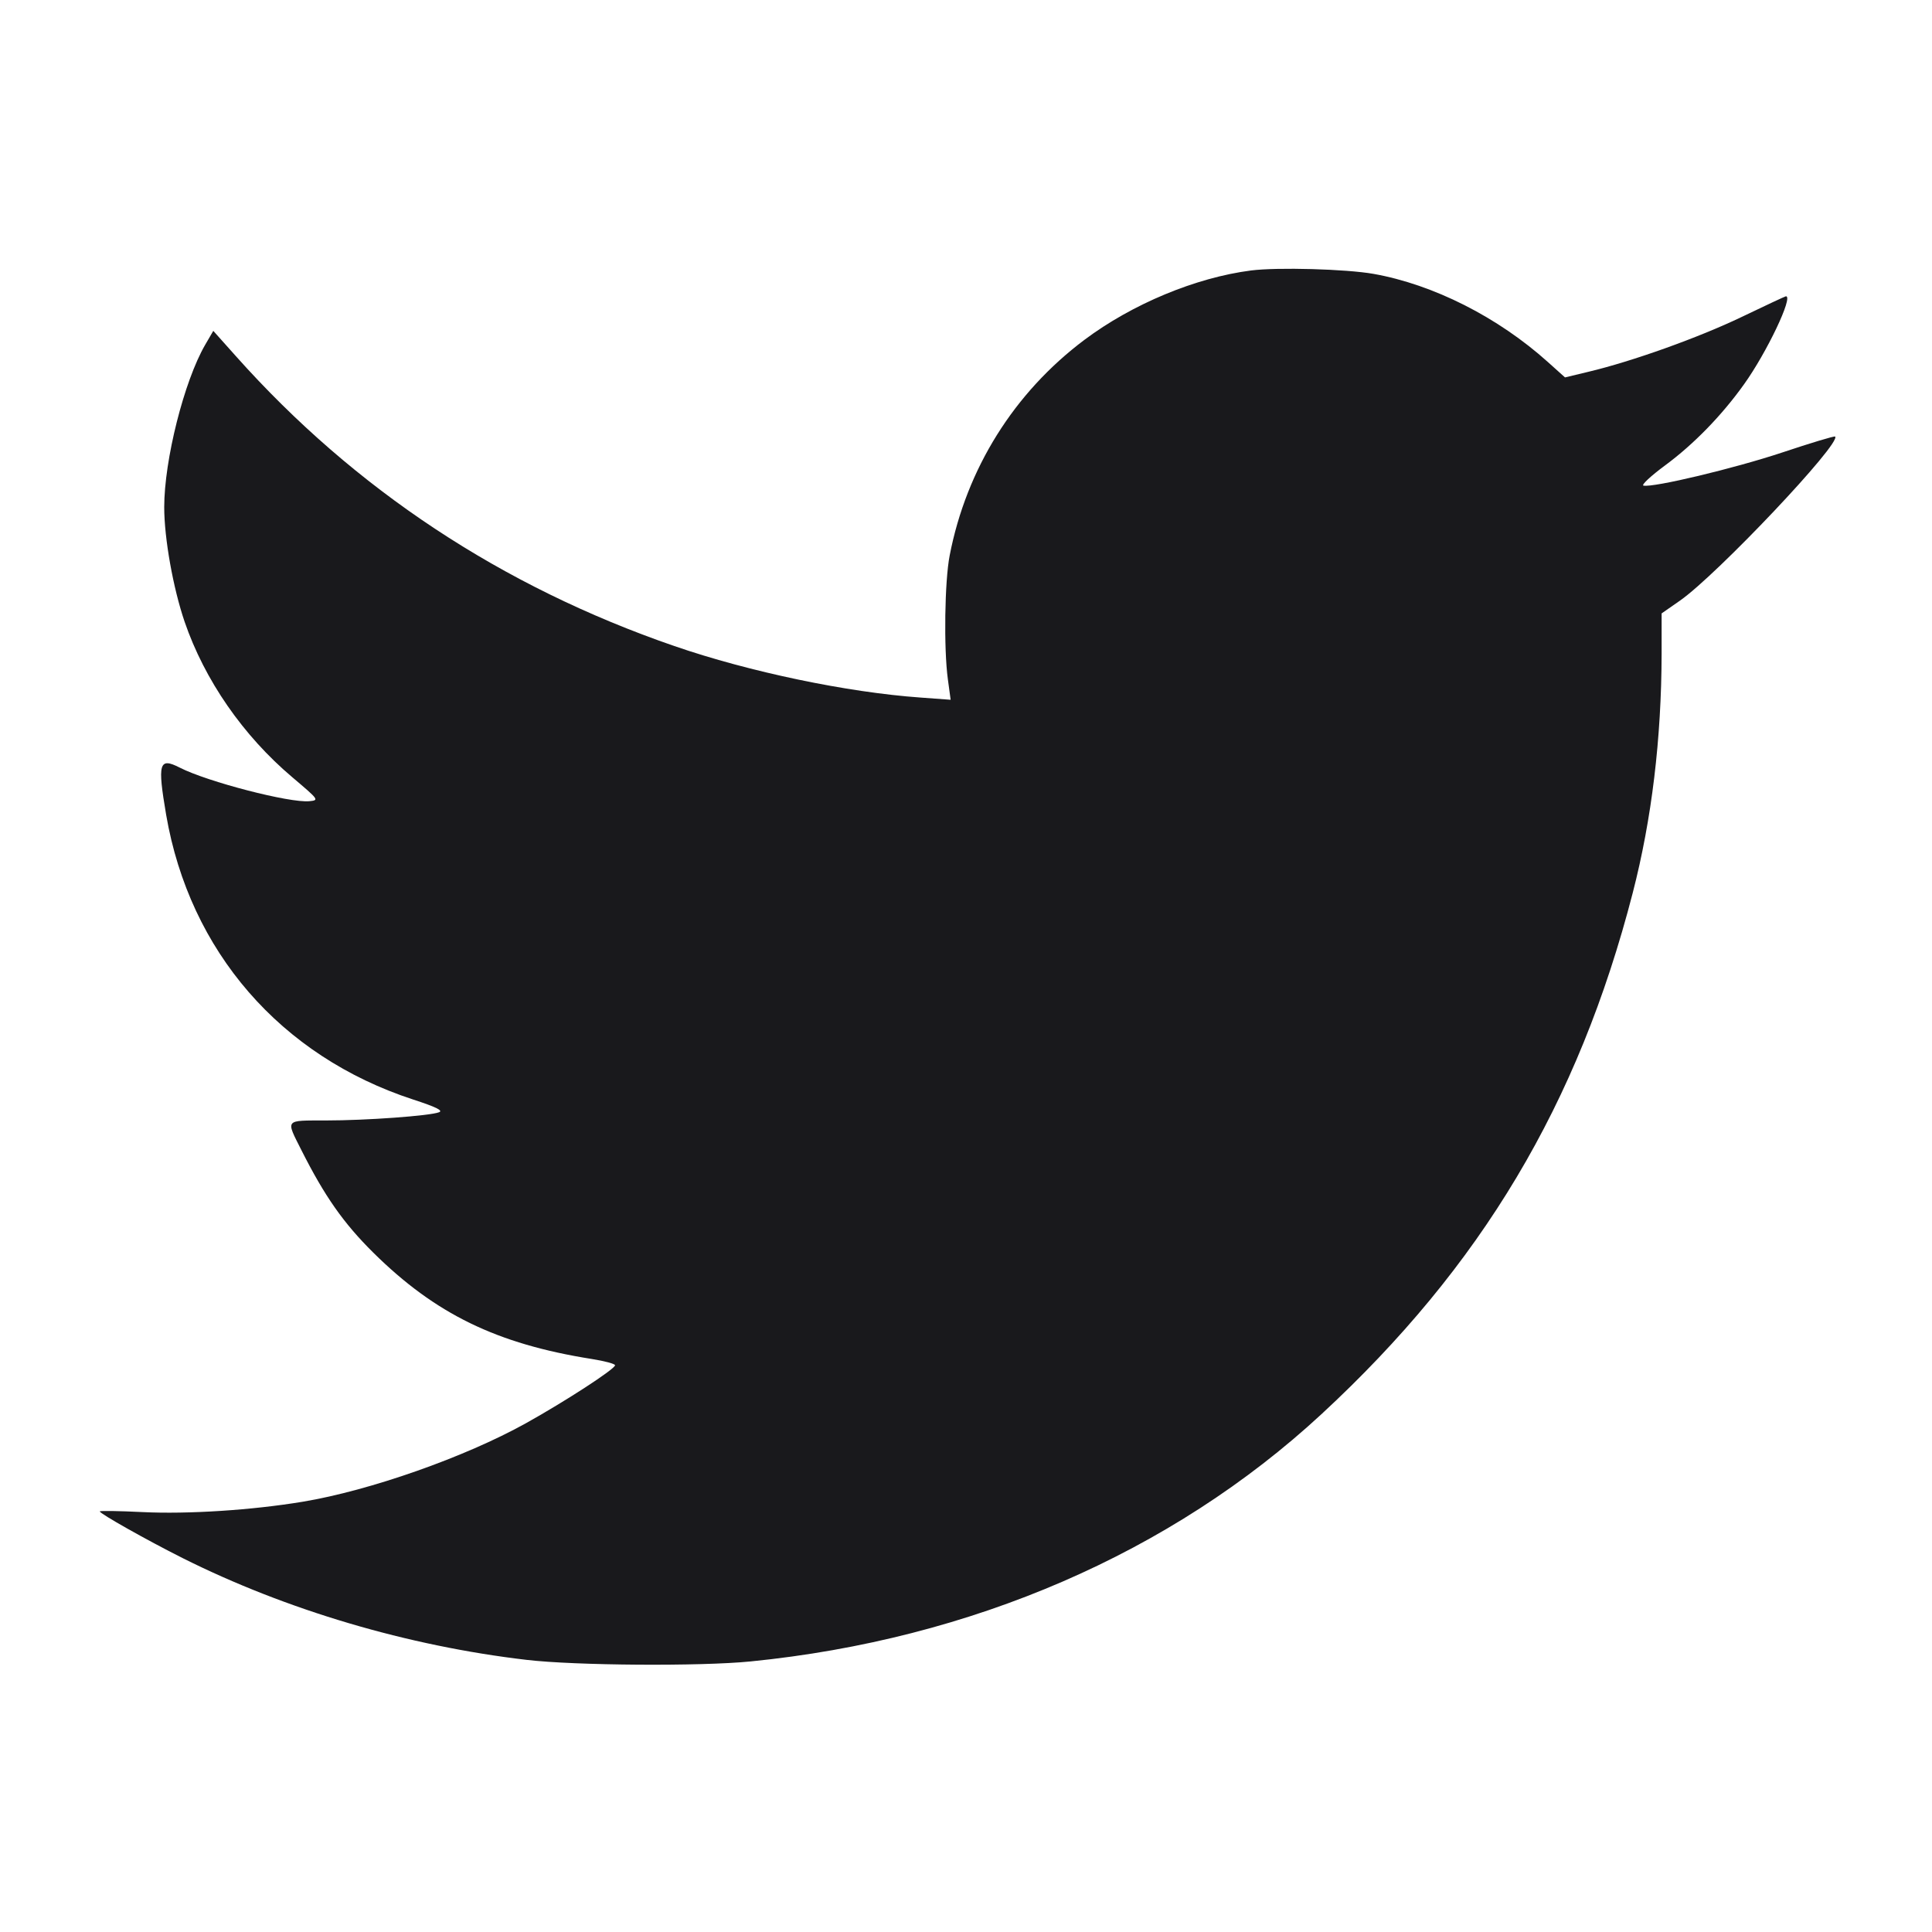
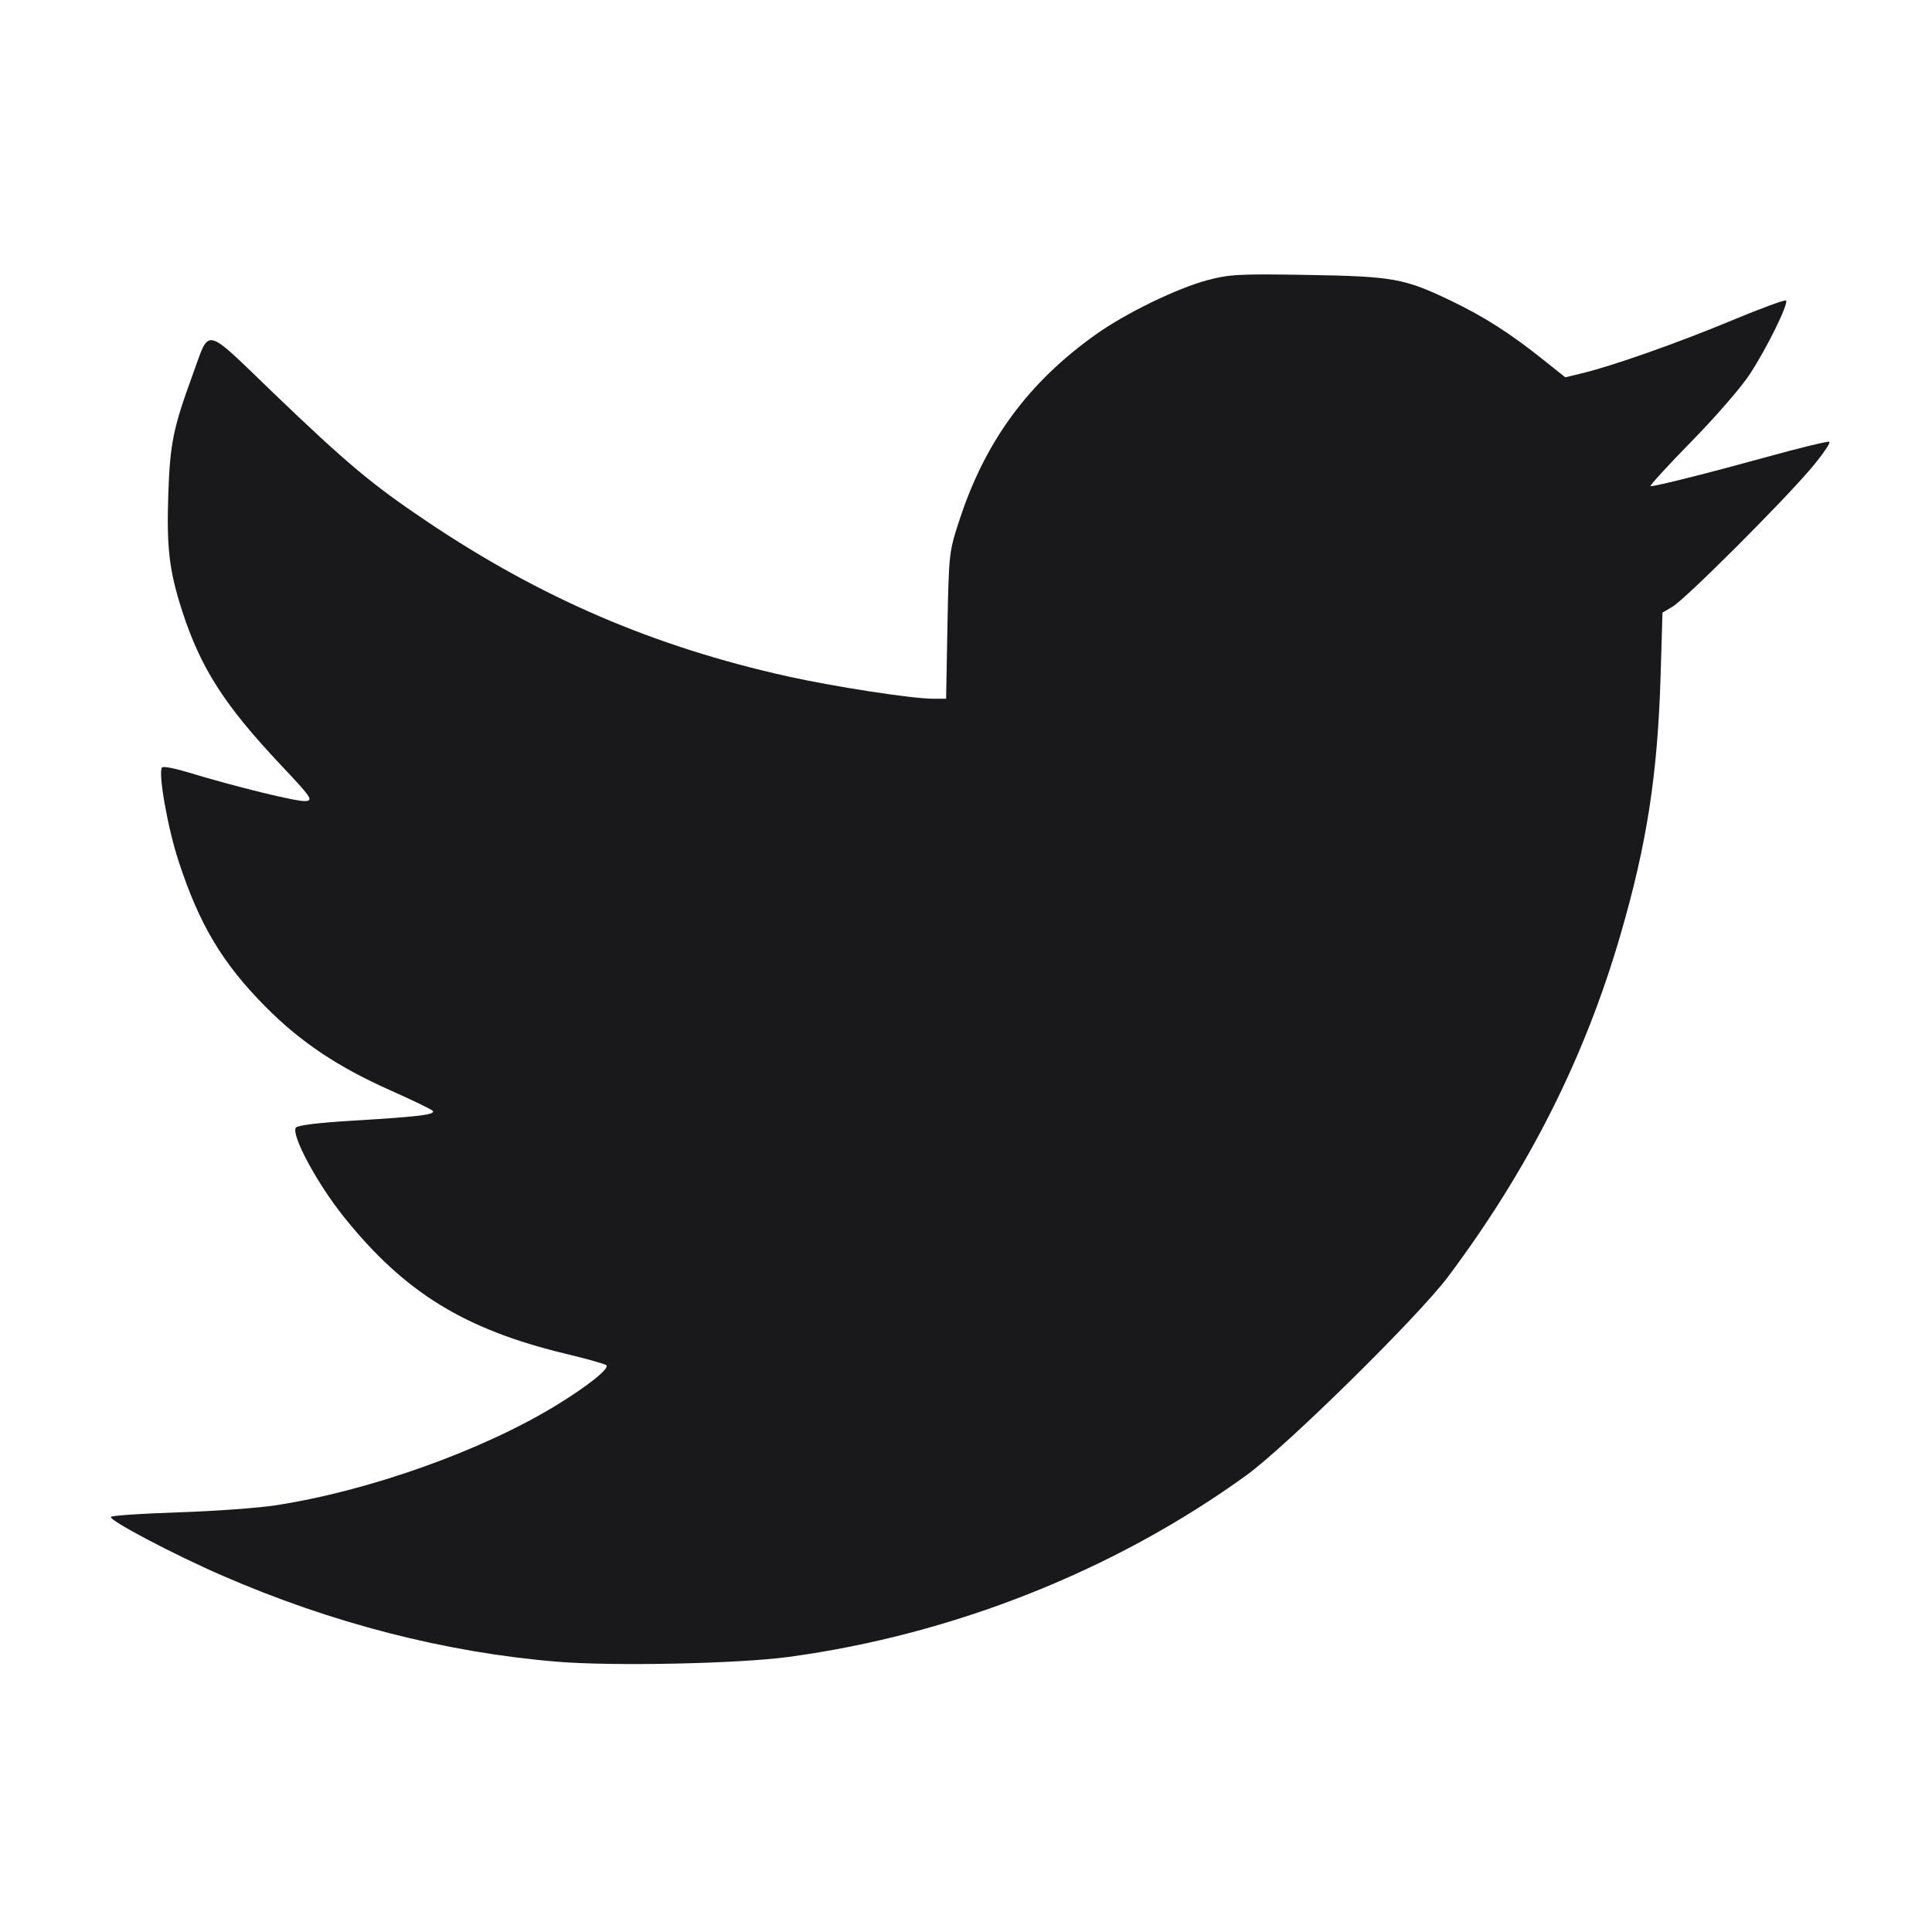
<svg xmlns="http://www.w3.org/2000/svg" width="20" height="20" viewBox="0 0 20 20" fill="none">
-   <path d="M12.950 2.800 C 12.377 2.874,11.721 3.147,11.226 3.518 C 10.497 4.065,10.005 4.852,9.831 5.750 C 9.779 6.015,9.769 6.712,9.812 7.030 L 9.841 7.244 9.529 7.221 C 8.770 7.167,7.759 6.956,6.981 6.688 C 5.196 6.073,3.671 5.065,2.442 3.687 L 2.208 3.425 2.123 3.571 C 1.906 3.946,1.700 4.762,1.700 5.250 C 1.700 5.573,1.792 6.087,1.911 6.436 C 2.118 7.040,2.517 7.616,3.026 8.046 C 3.303 8.281,3.305 8.283,3.203 8.294 C 3.001 8.314,2.147 8.093,1.860 7.946 C 1.646 7.837,1.629 7.900,1.720 8.435 C 1.963 9.848,2.904 10.933,4.276 11.382 C 4.516 11.460,4.590 11.497,4.545 11.514 C 4.450 11.551,3.792 11.599,3.373 11.599 C 2.943 11.600,2.957 11.582,3.121 11.908 C 3.360 12.382,3.555 12.661,3.864 12.967 C 4.506 13.602,5.142 13.912,6.125 14.068 C 6.258 14.089,6.367 14.118,6.367 14.133 C 6.367 14.172,5.849 14.508,5.443 14.734 C 4.813 15.084,3.831 15.430,3.133 15.546 C 2.608 15.633,1.946 15.676,1.475 15.653 C 1.232 15.641,1.033 15.638,1.033 15.646 C 1.033 15.669,1.518 15.942,1.890 16.129 C 2.964 16.667,4.222 17.039,5.452 17.183 C 5.955 17.242,7.252 17.251,7.771 17.199 C 10.059 16.971,12.127 16.075,13.679 14.640 C 15.335 13.109,16.338 11.429,16.902 9.243 C 17.099 8.480,17.199 7.648,17.201 6.767 L 17.201 6.350 17.392 6.217 C 17.776 5.948,19.065 4.585,18.997 4.519 C 18.989 4.512,18.743 4.586,18.450 4.684 C 17.950 4.850,17.116 5.049,17.013 5.027 C 16.988 5.021,17.089 4.927,17.238 4.817 C 17.532 4.600,17.824 4.301,18.055 3.977 C 18.289 3.650,18.567 3.067,18.488 3.067 C 18.481 3.067,18.275 3.163,18.030 3.281 C 17.584 3.495,16.897 3.741,16.442 3.849 L 16.201 3.907 16.025 3.749 C 15.507 3.283,14.838 2.945,14.218 2.835 C 13.934 2.785,13.225 2.765,12.950 2.800 " fill="#19191C" stroke="none" fill-rule="evenodd" />
+   <path d="M12.500 2.900 C 12.184 2.984,11.654 3.242,11.346 3.461 C 10.647 3.957,10.199 4.565,9.932 5.384 C 9.824 5.712,9.823 5.727,9.808 6.475 L 9.794 7.233 9.655 7.233 C 9.441 7.233,8.631 7.108,8.150 7.001 C 6.768 6.693,5.595 6.189,4.417 5.396 C 3.853 5.018,3.583 4.791,2.823 4.061 C 2.105 3.370,2.174 3.386,2.000 3.864 C 1.792 4.433,1.760 4.587,1.742 5.122 C 1.724 5.675,1.752 5.908,1.885 6.322 C 2.077 6.916,2.322 7.298,2.906 7.918 C 3.223 8.254,3.243 8.284,3.166 8.293 C 3.084 8.303,2.428 8.142,1.943 7.994 C 1.810 7.954,1.691 7.931,1.678 7.944 C 1.633 7.989,1.735 8.569,1.849 8.916 C 2.064 9.573,2.302 9.971,2.748 10.421 C 3.111 10.787,3.495 11.044,4.043 11.288 C 4.266 11.387,4.462 11.482,4.478 11.498 C 4.518 11.538,4.339 11.560,3.652 11.601 C 3.287 11.623,3.078 11.649,3.062 11.674 C 3.014 11.752,3.282 12.250,3.557 12.594 C 4.186 13.380,4.810 13.764,5.867 14.017 C 6.077 14.067,6.262 14.120,6.277 14.133 C 6.313 14.165,6.087 14.346,5.766 14.543 C 4.998 15.015,3.818 15.436,2.846 15.584 C 2.665 15.611,2.212 15.644,1.840 15.656 C 1.468 15.668,1.157 15.689,1.148 15.703 C 1.127 15.738,1.794 16.090,2.300 16.310 C 3.432 16.803,4.610 17.106,5.767 17.202 C 6.343 17.250,7.646 17.223,8.167 17.152 C 9.869 16.921,11.537 16.259,12.900 15.274 C 13.316 14.973,14.678 13.632,14.990 13.217 C 15.826 12.100,16.408 10.946,16.779 9.663 C 17.048 8.738,17.159 8.017,17.190 7.012 L 17.210 6.342 17.313 6.281 C 17.444 6.205,18.446 5.204,18.746 4.851 C 18.870 4.704,18.955 4.580,18.936 4.573 C 18.917 4.567,18.627 4.637,18.292 4.730 C 17.694 4.895,17.146 5.033,17.087 5.033 C 17.070 5.033,17.261 4.824,17.511 4.569 C 17.761 4.314,18.034 3.999,18.117 3.869 C 18.295 3.595,18.518 3.140,18.489 3.111 C 18.478 3.100,18.226 3.193,17.928 3.317 C 17.377 3.547,16.688 3.790,16.377 3.864 L 16.204 3.906 15.977 3.725 C 15.636 3.452,15.364 3.279,15.024 3.115 C 14.536 2.881,14.423 2.861,13.533 2.846 C 12.829 2.834,12.725 2.840,12.500 2.900 " fill="#19191C" stroke="none" fill-rule="evenodd" />
</svg>
